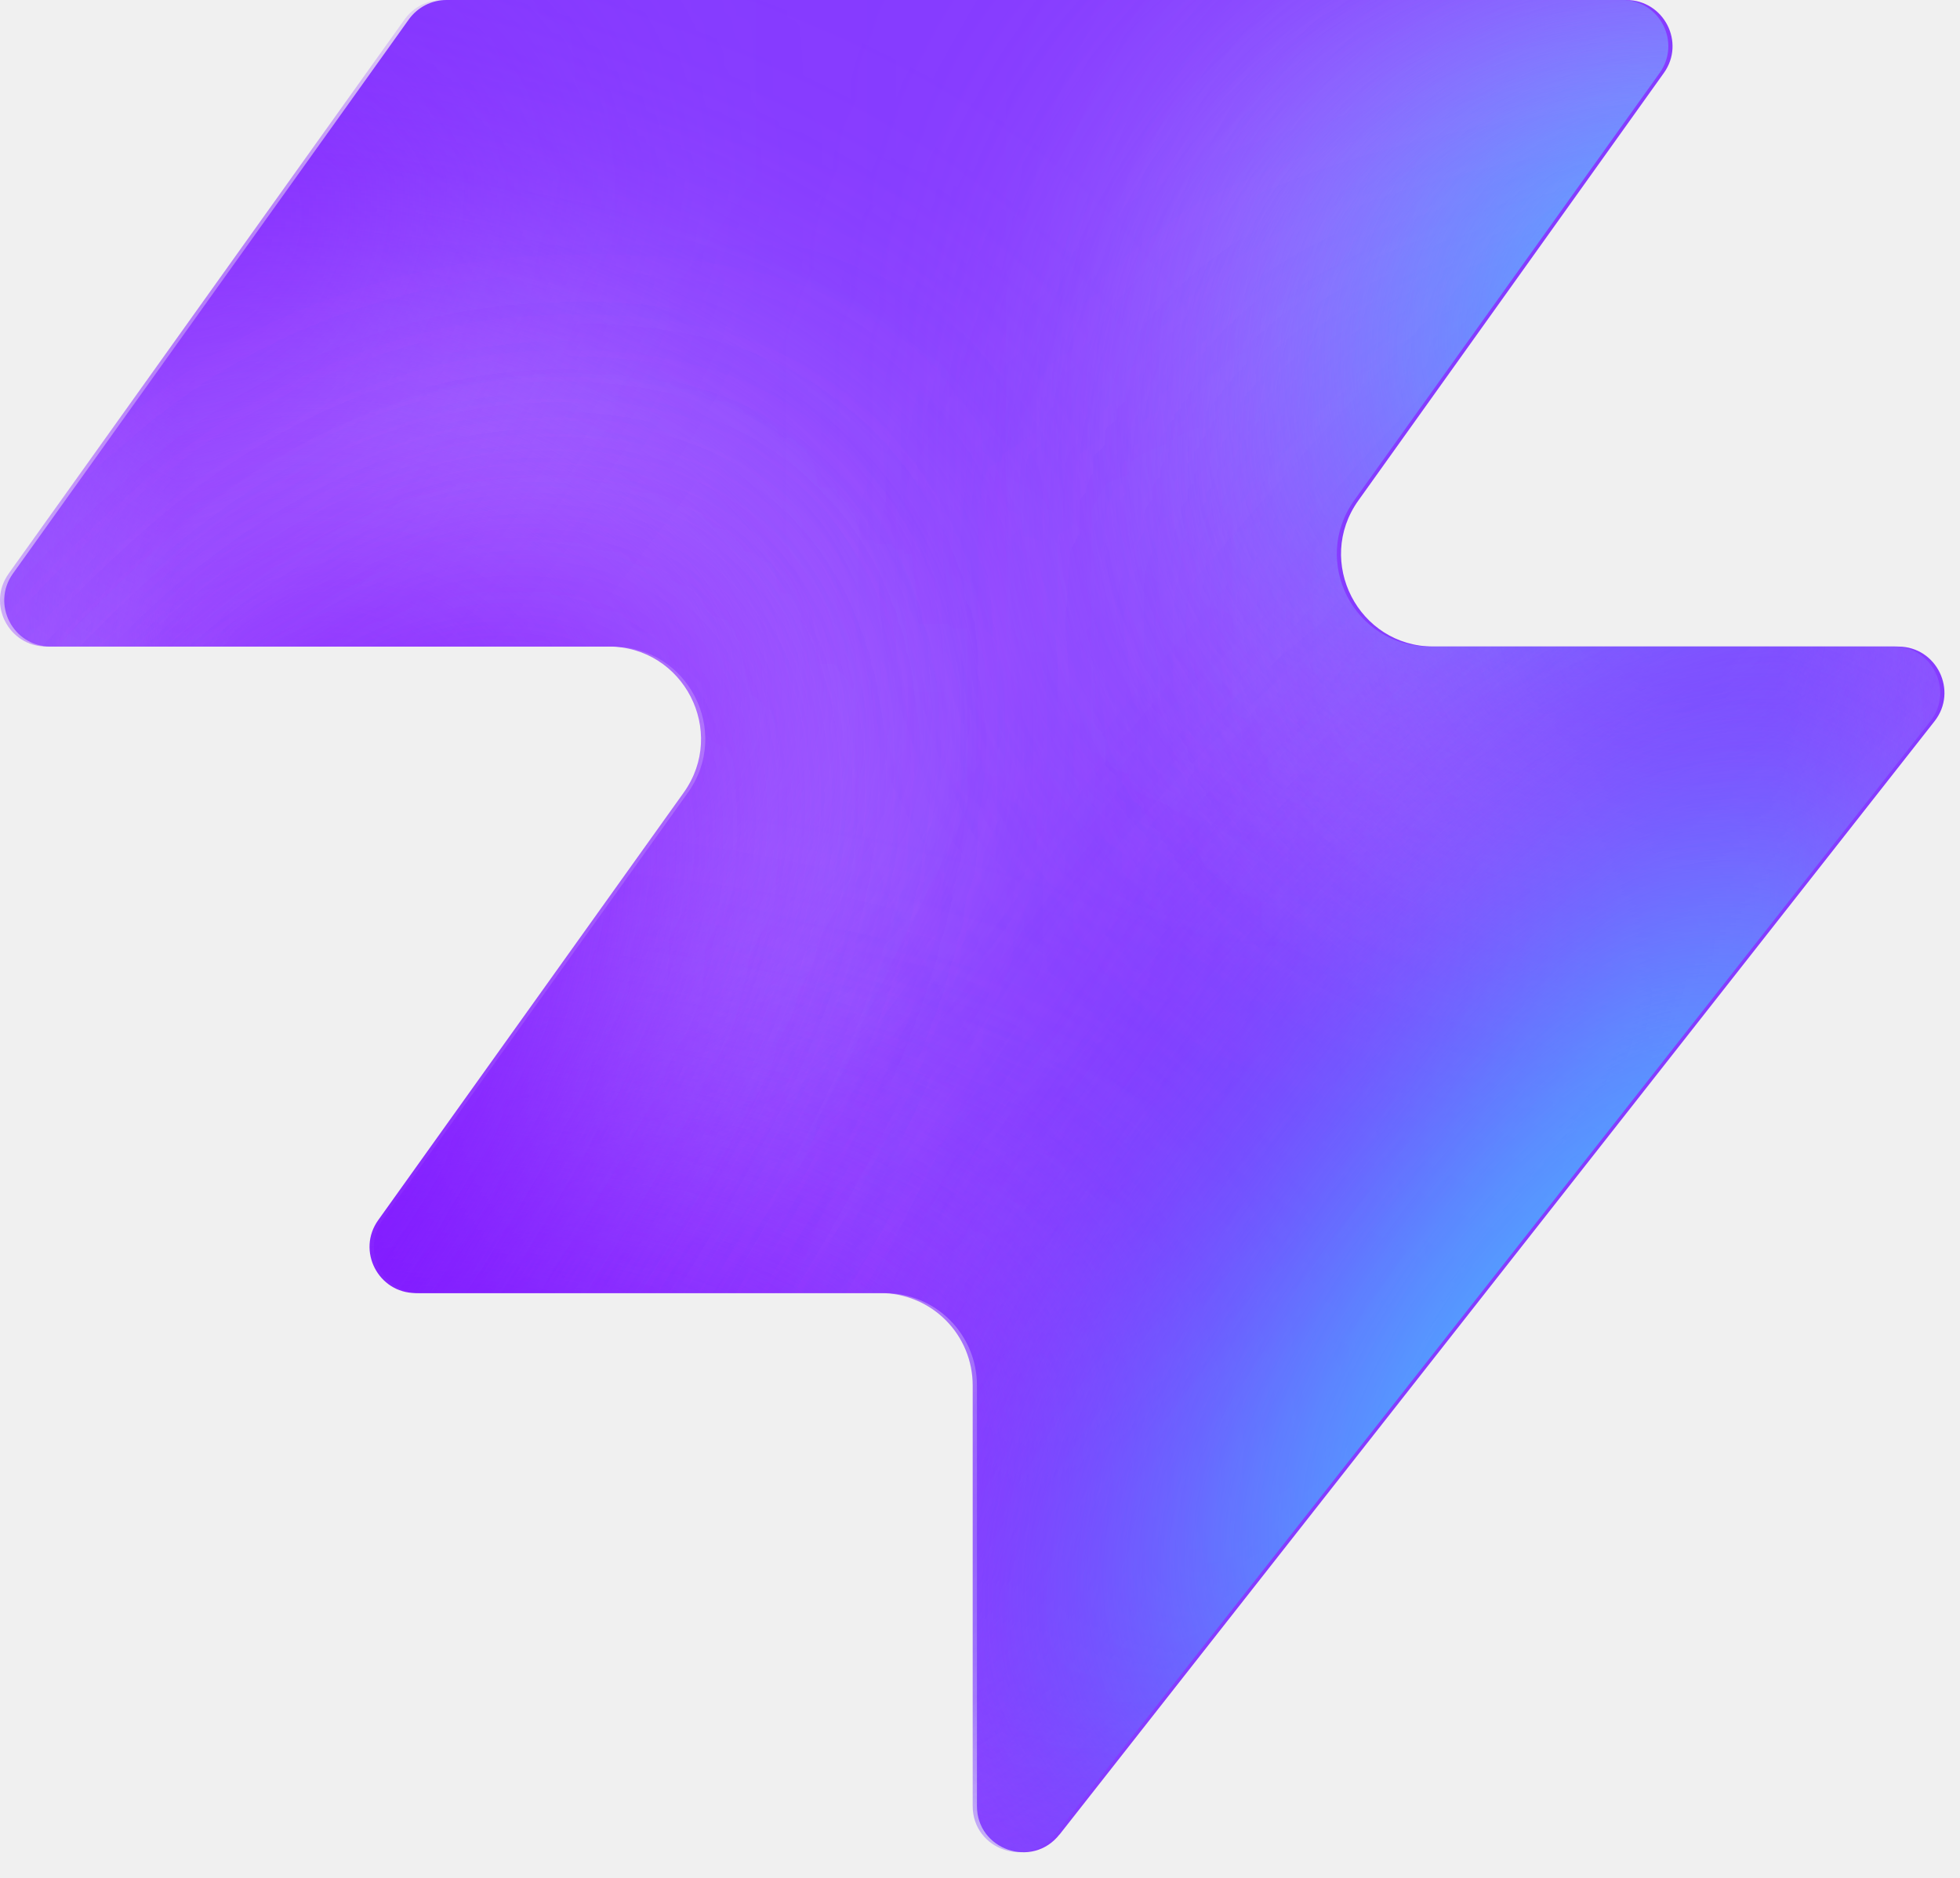
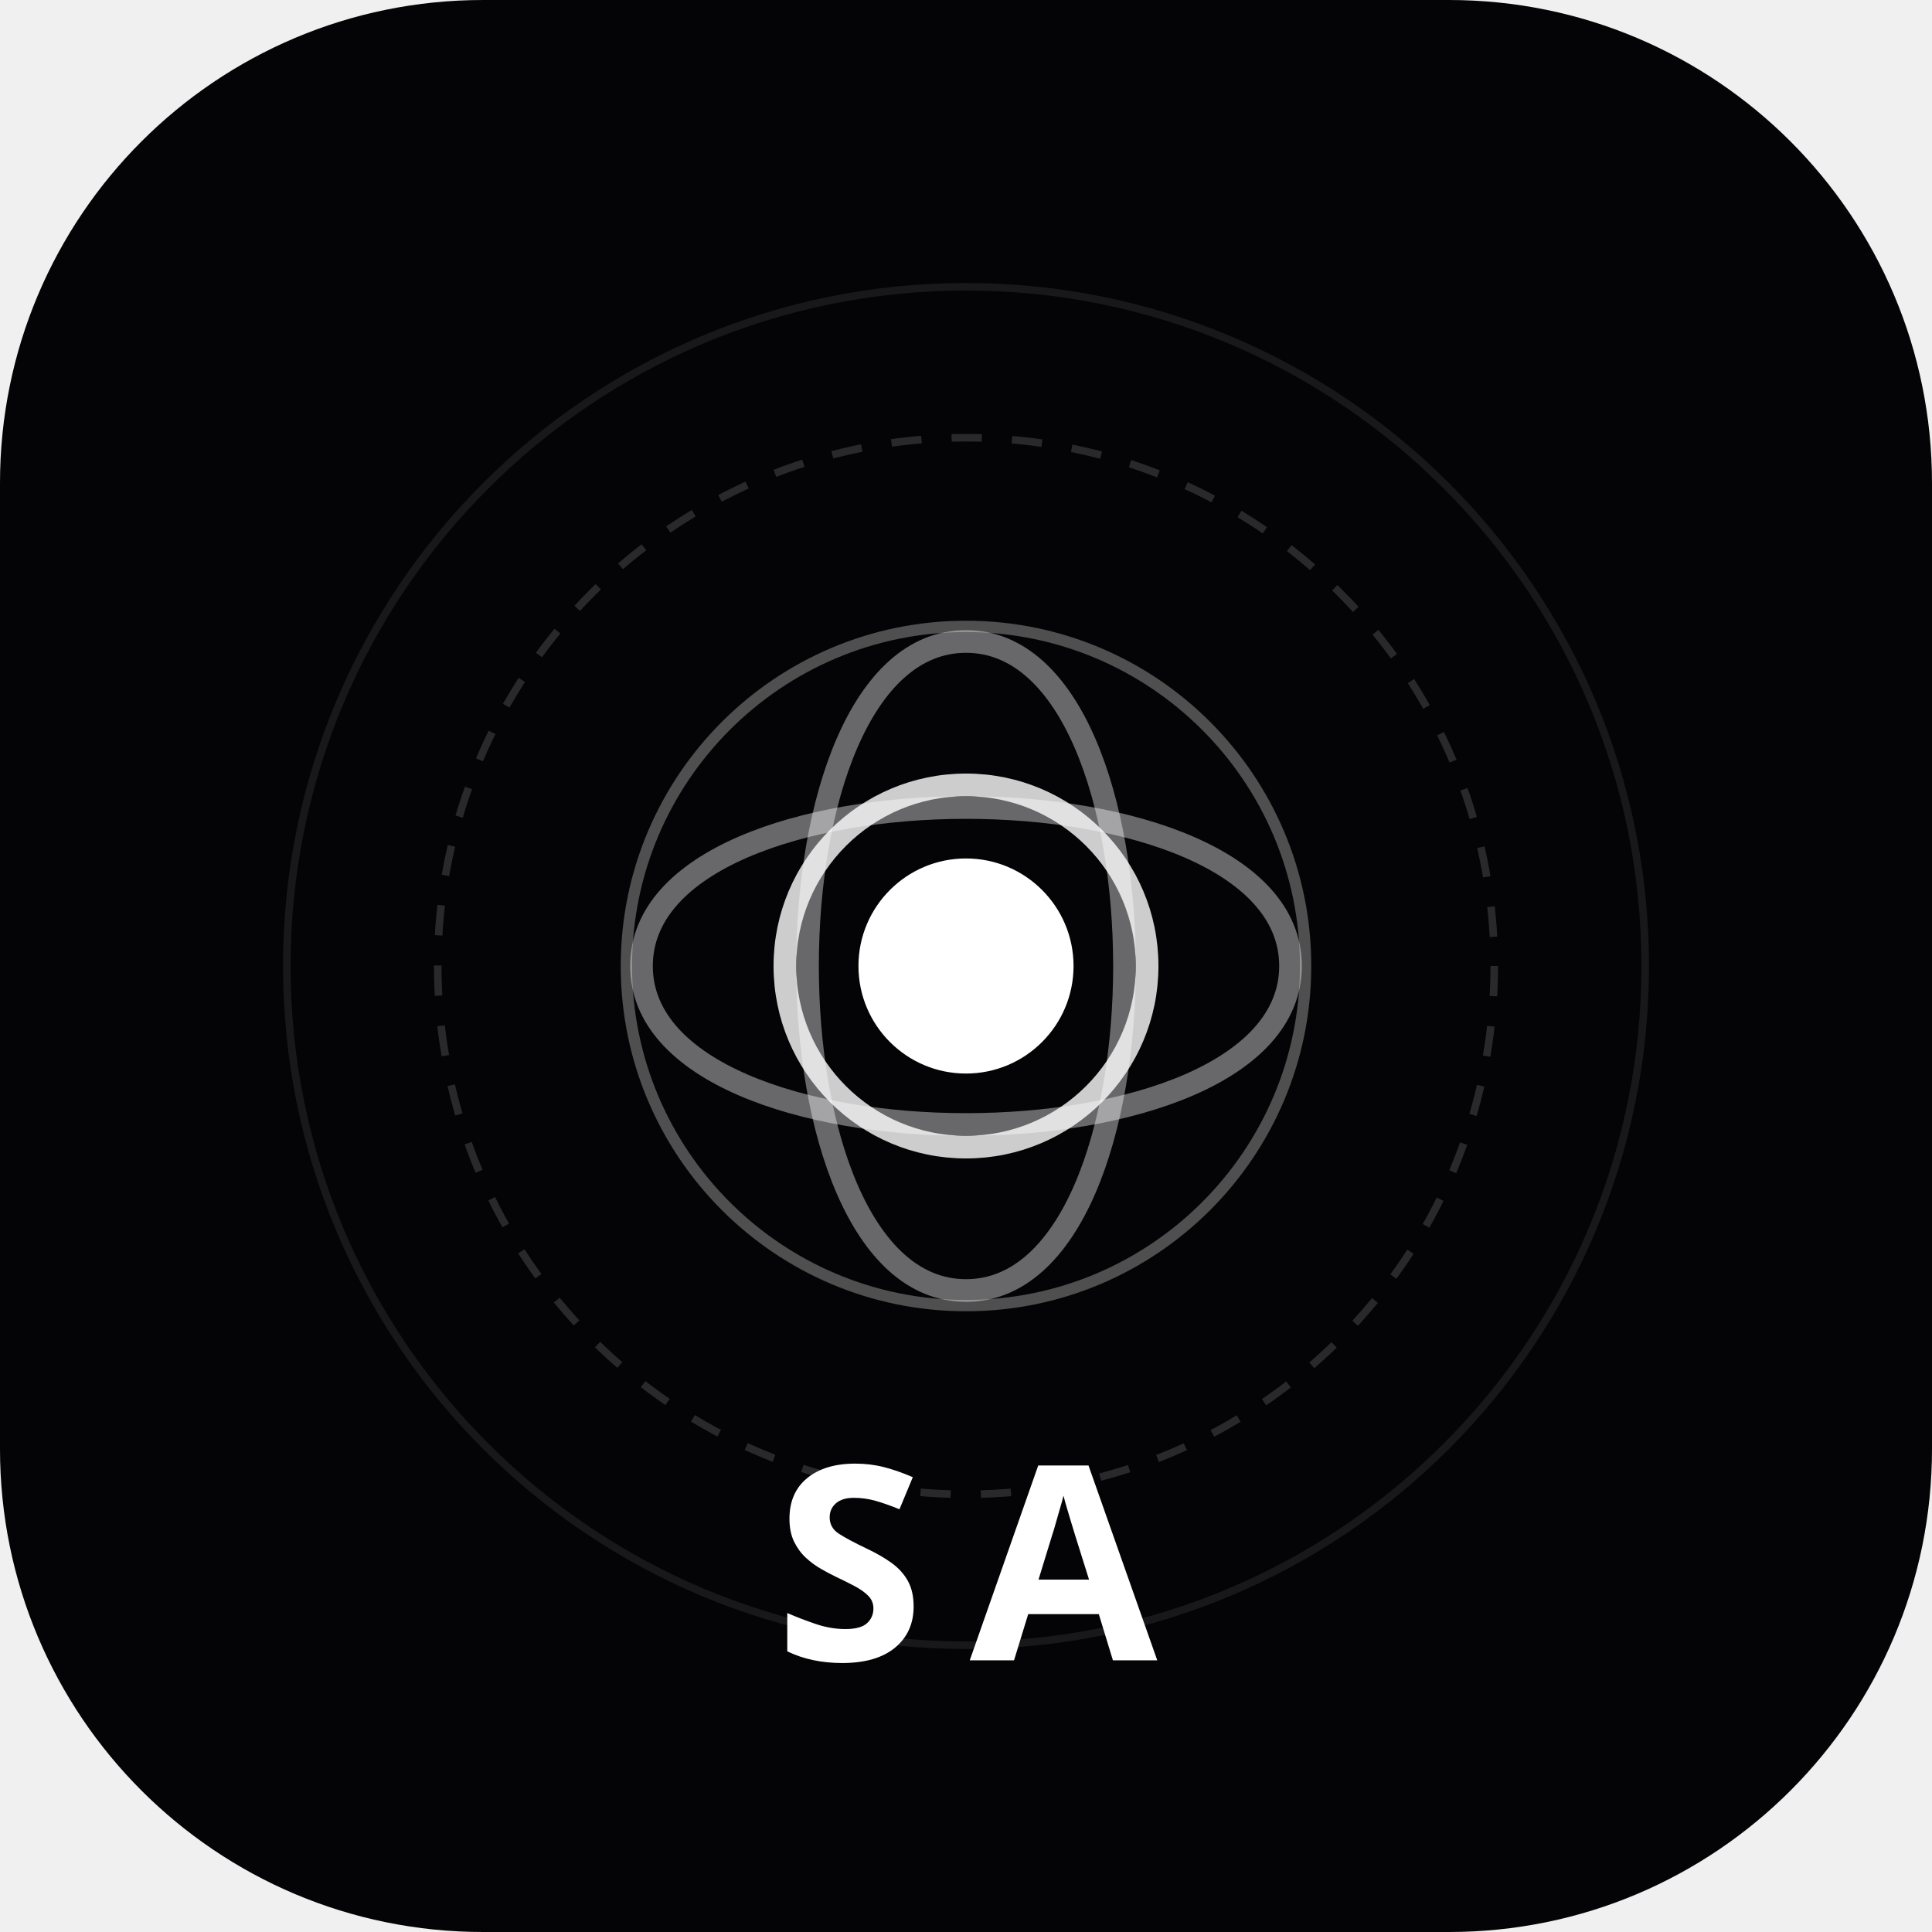
- <svg xmlns="http://www.w3.org/2000/svg" width="48" height="46" fill="none" viewBox="0 0 48 46">
-   <path fill="#863bff" d="M25.946 44.938c-.664.845-2.021.375-2.021-.698V33.937a2.26 2.26 0 0 0-2.262-2.262H10.287c-.92 0-1.456-1.04-.92-1.788l7.48-10.471c1.07-1.497 0-3.578-1.842-3.578H1.237c-.92 0-1.456-1.04-.92-1.788L10.013.474c.214-.297.556-.474.92-.474h28.894c.92 0 1.456 1.04.92 1.788l-7.48 10.471c-1.07 1.498 0 3.579 1.842 3.579h11.377c.943 0 1.473 1.088.89 1.83L25.947 44.94z" style="fill:#863bff;fill:color(display-p3 .525 .23 1);fill-opacity:1" />
-   <mask id="a" width="48" height="46" x="0" y="0" maskUnits="userSpaceOnUse" style="mask-type:alpha">
-     <path fill="#000" d="M25.842 44.938c-.664.844-2.021.375-2.021-.698V33.937a2.26 2.26 0 0 0-2.262-2.262H10.183c-.92 0-1.456-1.04-.92-1.788l7.48-10.471c1.07-1.498 0-3.579-1.842-3.579H1.133c-.92 0-1.456-1.04-.92-1.787L9.91.473c.214-.297.556-.474.92-.474h28.894c.92 0 1.456 1.04.92 1.788l-7.48 10.471c-1.07 1.498 0 3.578 1.842 3.578h11.377c.943 0 1.473 1.088.89 1.832L25.843 44.94z" style="fill:#000;fill-opacity:1" />
-   </mask>
-   <g mask="url(#a)">
-     <g filter="url(#b)">
-       <ellipse cx="5.508" cy="14.704" fill="#ede6ff" rx="5.508" ry="14.704" style="fill:#ede6ff;fill:color(display-p3 .927 .903 1);fill-opacity:1" transform="matrix(.00324 1 1 -.00324 -4.47 31.516)" />
-     </g>
-     <g filter="url(#c)">
-       <ellipse cx="10.399" cy="29.851" fill="#ede6ff" rx="10.399" ry="29.851" style="fill:#ede6ff;fill:color(display-p3 .927 .903 1);fill-opacity:1" transform="matrix(.00324 1 1 -.00324 -39.328 7.883)" />
-     </g>
-     <g filter="url(#d)">
-       <ellipse cx="5.508" cy="30.487" fill="#7e14ff" rx="5.508" ry="30.487" style="fill:#7e14ff;fill:color(display-p3 .492 .077 1);fill-opacity:1" transform="rotate(89.814 -25.913 -14.639)scale(1 -1)" />
-     </g>
-     <g filter="url(#e)">
-       <ellipse cx="5.508" cy="30.599" fill="#7e14ff" rx="5.508" ry="30.599" style="fill:#7e14ff;fill:color(display-p3 .492 .077 1);fill-opacity:1" transform="rotate(89.814 -32.644 -3.334)scale(1 -1)" />
-     </g>
-     <g filter="url(#f)">
-       <ellipse cx="5.508" cy="30.599" fill="#7e14ff" rx="5.508" ry="30.599" style="fill:#7e14ff;fill:color(display-p3 .492 .077 1);fill-opacity:1" transform="matrix(.00324 1 1 -.00324 -34.34 30.47)" />
-     </g>
-     <g filter="url(#g)">
-       <ellipse cx="14.072" cy="22.078" fill="#ede6ff" rx="14.072" ry="22.078" style="fill:#ede6ff;fill:color(display-p3 .927 .903 1);fill-opacity:1" transform="rotate(93.35 24.506 48.493)scale(-1 1)" />
-     </g>
-     <g filter="url(#h)">
-       <ellipse cx="3.47" cy="21.501" fill="#7e14ff" rx="3.47" ry="21.501" style="fill:#7e14ff;fill:color(display-p3 .492 .077 1);fill-opacity:1" transform="rotate(89.009 28.708 47.59)scale(-1 1)" />
-     </g>
-     <g filter="url(#i)">
-       <ellipse cx="3.47" cy="21.501" fill="#7e14ff" rx="3.47" ry="21.501" style="fill:#7e14ff;fill:color(display-p3 .492 .077 1);fill-opacity:1" transform="rotate(89.009 28.708 47.59)scale(-1 1)" />
-     </g>
-     <g filter="url(#j)">
-       <ellipse cx=".387" cy="8.972" fill="#7e14ff" rx="4.407" ry="29.108" style="fill:#7e14ff;fill:color(display-p3 .492 .077 1);fill-opacity:1" transform="rotate(39.51 .387 8.972)" />
-     </g>
-     <g filter="url(#k)">
-       <ellipse cx="47.523" cy="-6.092" fill="#7e14ff" rx="4.407" ry="29.108" style="fill:#7e14ff;fill:color(display-p3 .492 .077 1);fill-opacity:1" transform="rotate(37.892 47.523 -6.092)" />
-     </g>
-     <g filter="url(#l)">
-       <ellipse cx="41.412" cy="6.333" fill="#47bfff" rx="5.971" ry="9.665" style="fill:#47bfff;fill:color(display-p3 .28 .748 1);fill-opacity:1" transform="rotate(37.892 41.412 6.333)" />
-     </g>
-     <g filter="url(#m)">
-       <ellipse cx="-1.879" cy="38.332" fill="#7e14ff" rx="4.407" ry="29.108" style="fill:#7e14ff;fill:color(display-p3 .492 .077 1);fill-opacity:1" transform="rotate(37.892 -1.88 38.332)" />
-     </g>
-     <g filter="url(#n)">
-       <ellipse cx="-1.879" cy="38.332" fill="#7e14ff" rx="4.407" ry="29.108" style="fill:#7e14ff;fill:color(display-p3 .492 .077 1);fill-opacity:1" transform="rotate(37.892 -1.88 38.332)" />
-     </g>
-     <g filter="url(#o)">
-       <ellipse cx="35.651" cy="29.907" fill="#7e14ff" rx="4.407" ry="29.108" style="fill:#7e14ff;fill:color(display-p3 .492 .077 1);fill-opacity:1" transform="rotate(37.892 35.651 29.907)" />
-     </g>
-     <g filter="url(#p)">
-       <ellipse cx="38.418" cy="32.4" fill="#47bfff" rx="5.971" ry="15.297" style="fill:#47bfff;fill:color(display-p3 .28 .748 1);fill-opacity:1" transform="rotate(37.892 38.418 32.4)" />
-     </g>
+ <svg xmlns="http://www.w3.org/2000/svg" viewBox="0 0 512 512" width="100%" height="100%">
+   <rect width="512" height="512" rx="128" fill="#040406" />
+   <circle cx="256" cy="256" r="180" fill="none" stroke="rgba(255,255,255,0.08)" stroke-width="2" />
+   <circle cx="256" cy="256" r="140" fill="none" stroke="rgba(255,255,255,0.15)" stroke-width="2" stroke-dasharray="8 8" />
+   <circle cx="256" cy="256" r="90" fill="none" stroke="rgba(255,255,255,0.3)" stroke-width="3" />
+   <g fill="none" stroke="#FFFFFF" stroke-linecap="round" stroke-linejoin="round">
+     <path d="M 170,256 C 170,200 342,200 342,256 C 342,312 170,312 170,256 Z" stroke-width="6" opacity="0.4" />
+     <path d="M 256,170 C 312,170 312,342 256,342 C 200,342 200,170 256,170 Z" stroke-width="6" opacity="0.4" />
+     <circle cx="256" cy="256" r="28" fill="#FFFFFF" />
+     <circle cx="256" cy="256" r="48" fill="none" stroke="#FFFFFF" stroke-width="6" opacity="0.8" />
  </g>
-   <defs>
-     <filter id="b" width="60.045" height="41.654" x="-19.77" y="16.149" color-interpolation-filters="sRGB" filterUnits="userSpaceOnUse">
-       <feFlood flood-opacity="0" result="BackgroundImageFix" />
-       <feBlend in="SourceGraphic" in2="BackgroundImageFix" result="shape" />
-       <feGaussianBlur result="effect1_foregroundBlur_2002_17158" stdDeviation="7.659" />
-     </filter>
-     <filter id="c" width="90.34" height="51.437" x="-54.613" y="-7.533" color-interpolation-filters="sRGB" filterUnits="userSpaceOnUse">
-       <feFlood flood-opacity="0" result="BackgroundImageFix" />
-       <feBlend in="SourceGraphic" in2="BackgroundImageFix" result="shape" />
-       <feGaussianBlur result="effect1_foregroundBlur_2002_17158" stdDeviation="7.659" />
-     </filter>
-     <filter id="d" width="79.355" height="29.4" x="-49.64" y="2.03" color-interpolation-filters="sRGB" filterUnits="userSpaceOnUse">
-       <feFlood flood-opacity="0" result="BackgroundImageFix" />
-       <feBlend in="SourceGraphic" in2="BackgroundImageFix" result="shape" />
-       <feGaussianBlur result="effect1_foregroundBlur_2002_17158" stdDeviation="4.596" />
-     </filter>
-     <filter id="e" width="79.579" height="29.4" x="-45.045" y="20.029" color-interpolation-filters="sRGB" filterUnits="userSpaceOnUse">
-       <feFlood flood-opacity="0" result="BackgroundImageFix" />
-       <feBlend in="SourceGraphic" in2="BackgroundImageFix" result="shape" />
-       <feGaussianBlur result="effect1_foregroundBlur_2002_17158" stdDeviation="4.596" />
-     </filter>
-     <filter id="f" width="79.579" height="29.4" x="-43.513" y="21.178" color-interpolation-filters="sRGB" filterUnits="userSpaceOnUse">
-       <feFlood flood-opacity="0" result="BackgroundImageFix" />
-       <feBlend in="SourceGraphic" in2="BackgroundImageFix" result="shape" />
-       <feGaussianBlur result="effect1_foregroundBlur_2002_17158" stdDeviation="4.596" />
-     </filter>
-     <filter id="g" width="74.749" height="58.852" x="15.756" y="-17.901" color-interpolation-filters="sRGB" filterUnits="userSpaceOnUse">
-       <feFlood flood-opacity="0" result="BackgroundImageFix" />
-       <feBlend in="SourceGraphic" in2="BackgroundImageFix" result="shape" />
-       <feGaussianBlur result="effect1_foregroundBlur_2002_17158" stdDeviation="7.659" />
-     </filter>
-     <filter id="h" width="61.377" height="25.362" x="23.548" y="2.284" color-interpolation-filters="sRGB" filterUnits="userSpaceOnUse">
-       <feFlood flood-opacity="0" result="BackgroundImageFix" />
-       <feBlend in="SourceGraphic" in2="BackgroundImageFix" result="shape" />
-       <feGaussianBlur result="effect1_foregroundBlur_2002_17158" stdDeviation="4.596" />
-     </filter>
-     <filter id="i" width="61.377" height="25.362" x="23.548" y="2.284" color-interpolation-filters="sRGB" filterUnits="userSpaceOnUse">
-       <feFlood flood-opacity="0" result="BackgroundImageFix" />
-       <feBlend in="SourceGraphic" in2="BackgroundImageFix" result="shape" />
-       <feGaussianBlur result="effect1_foregroundBlur_2002_17158" stdDeviation="4.596" />
-     </filter>
-     <filter id="j" width="56.045" height="63.649" x="-27.636" y="-22.853" color-interpolation-filters="sRGB" filterUnits="userSpaceOnUse">
-       <feFlood flood-opacity="0" result="BackgroundImageFix" />
-       <feBlend in="SourceGraphic" in2="BackgroundImageFix" result="shape" />
-       <feGaussianBlur result="effect1_foregroundBlur_2002_17158" stdDeviation="4.596" />
-     </filter>
-     <filter id="k" width="54.814" height="64.646" x="20.116" y="-38.415" color-interpolation-filters="sRGB" filterUnits="userSpaceOnUse">
-       <feFlood flood-opacity="0" result="BackgroundImageFix" />
-       <feBlend in="SourceGraphic" in2="BackgroundImageFix" result="shape" />
-       <feGaussianBlur result="effect1_foregroundBlur_2002_17158" stdDeviation="4.596" />
-     </filter>
-     <filter id="l" width="33.541" height="35.313" x="24.641" y="-11.323" color-interpolation-filters="sRGB" filterUnits="userSpaceOnUse">
-       <feFlood flood-opacity="0" result="BackgroundImageFix" />
-       <feBlend in="SourceGraphic" in2="BackgroundImageFix" result="shape" />
-       <feGaussianBlur result="effect1_foregroundBlur_2002_17158" stdDeviation="4.596" />
-     </filter>
-     <filter id="m" width="54.814" height="64.646" x="-29.286" y="6.009" color-interpolation-filters="sRGB" filterUnits="userSpaceOnUse">
-       <feFlood flood-opacity="0" result="BackgroundImageFix" />
-       <feBlend in="SourceGraphic" in2="BackgroundImageFix" result="shape" />
-       <feGaussianBlur result="effect1_foregroundBlur_2002_17158" stdDeviation="4.596" />
-     </filter>
-     <filter id="n" width="54.814" height="64.646" x="-29.286" y="6.009" color-interpolation-filters="sRGB" filterUnits="userSpaceOnUse">
-       <feFlood flood-opacity="0" result="BackgroundImageFix" />
-       <feBlend in="SourceGraphic" in2="BackgroundImageFix" result="shape" />
-       <feGaussianBlur result="effect1_foregroundBlur_2002_17158" stdDeviation="4.596" />
-     </filter>
-     <filter id="o" width="54.814" height="64.646" x="8.244" y="-2.416" color-interpolation-filters="sRGB" filterUnits="userSpaceOnUse">
-       <feFlood flood-opacity="0" result="BackgroundImageFix" />
-       <feBlend in="SourceGraphic" in2="BackgroundImageFix" result="shape" />
-       <feGaussianBlur result="effect1_foregroundBlur_2002_17158" stdDeviation="4.596" />
-     </filter>
-     <filter id="p" width="39.409" height="43.623" x="18.713" y="10.588" color-interpolation-filters="sRGB" filterUnits="userSpaceOnUse">
-       <feFlood flood-opacity="0" result="BackgroundImageFix" />
-       <feBlend in="SourceGraphic" in2="BackgroundImageFix" result="shape" />
-       <feGaussianBlur result="effect1_foregroundBlur_2002_17158" stdDeviation="4.596" />
-     </filter>
-   </defs>
+   <text x="256" y="440" font-family="'Work Sans', system-ui, sans-serif" font-size="72" font-weight="600" fill="#FFFFFF" text-anchor="middle" letter-spacing="12">SA</text>
</svg>
